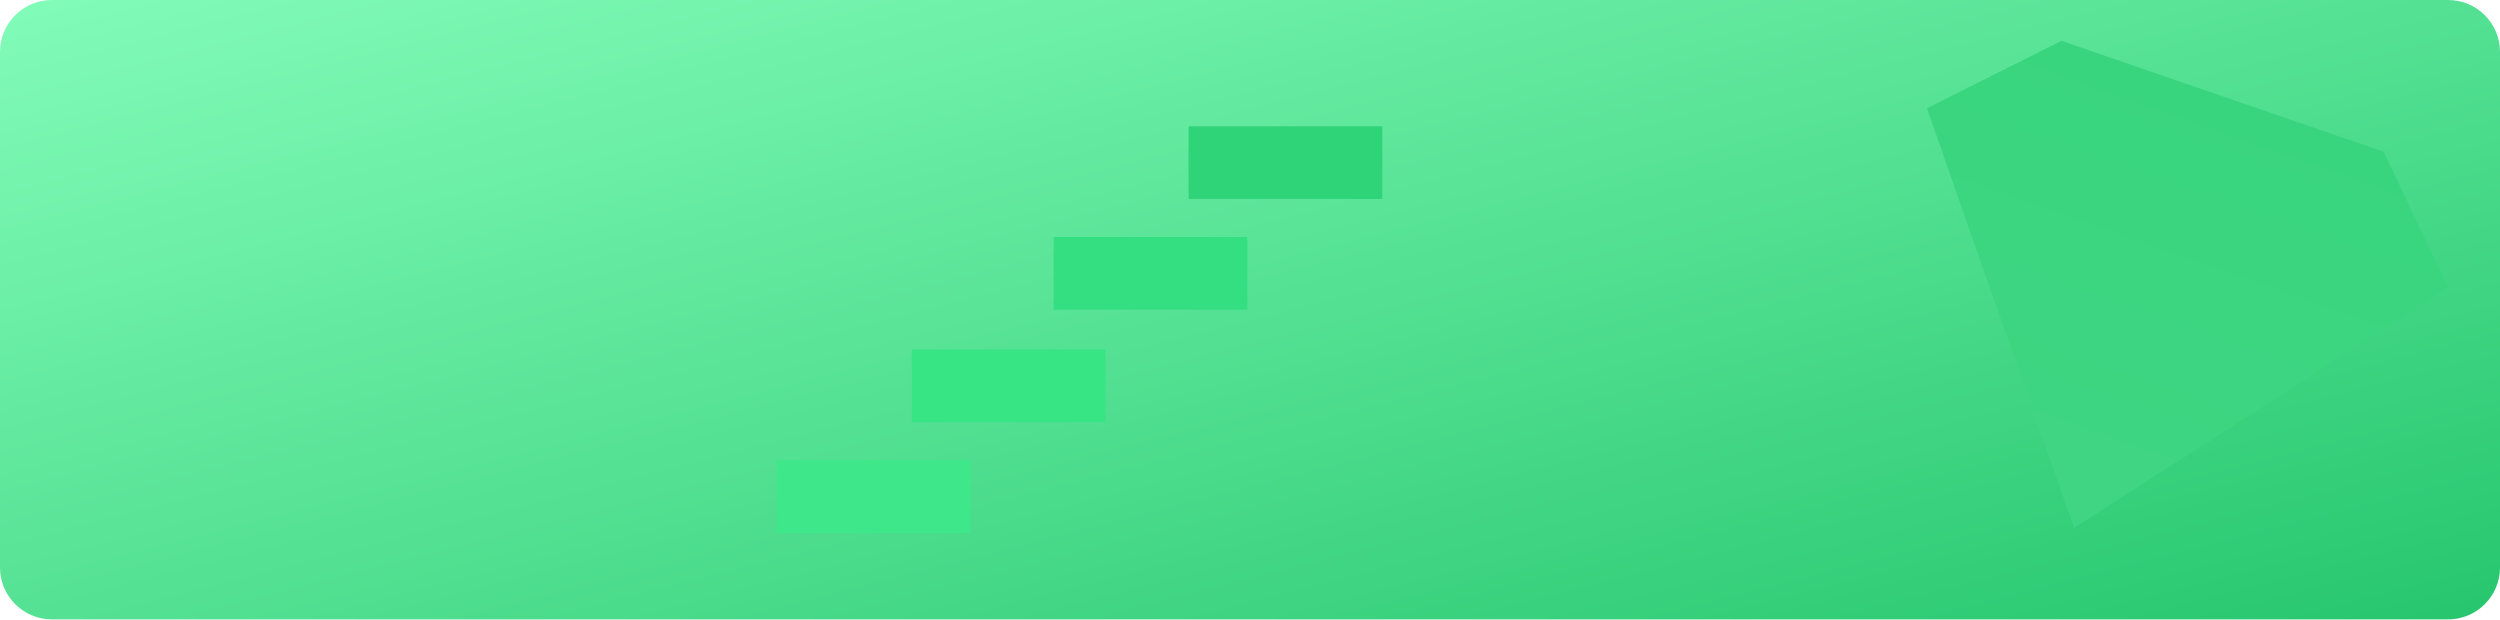
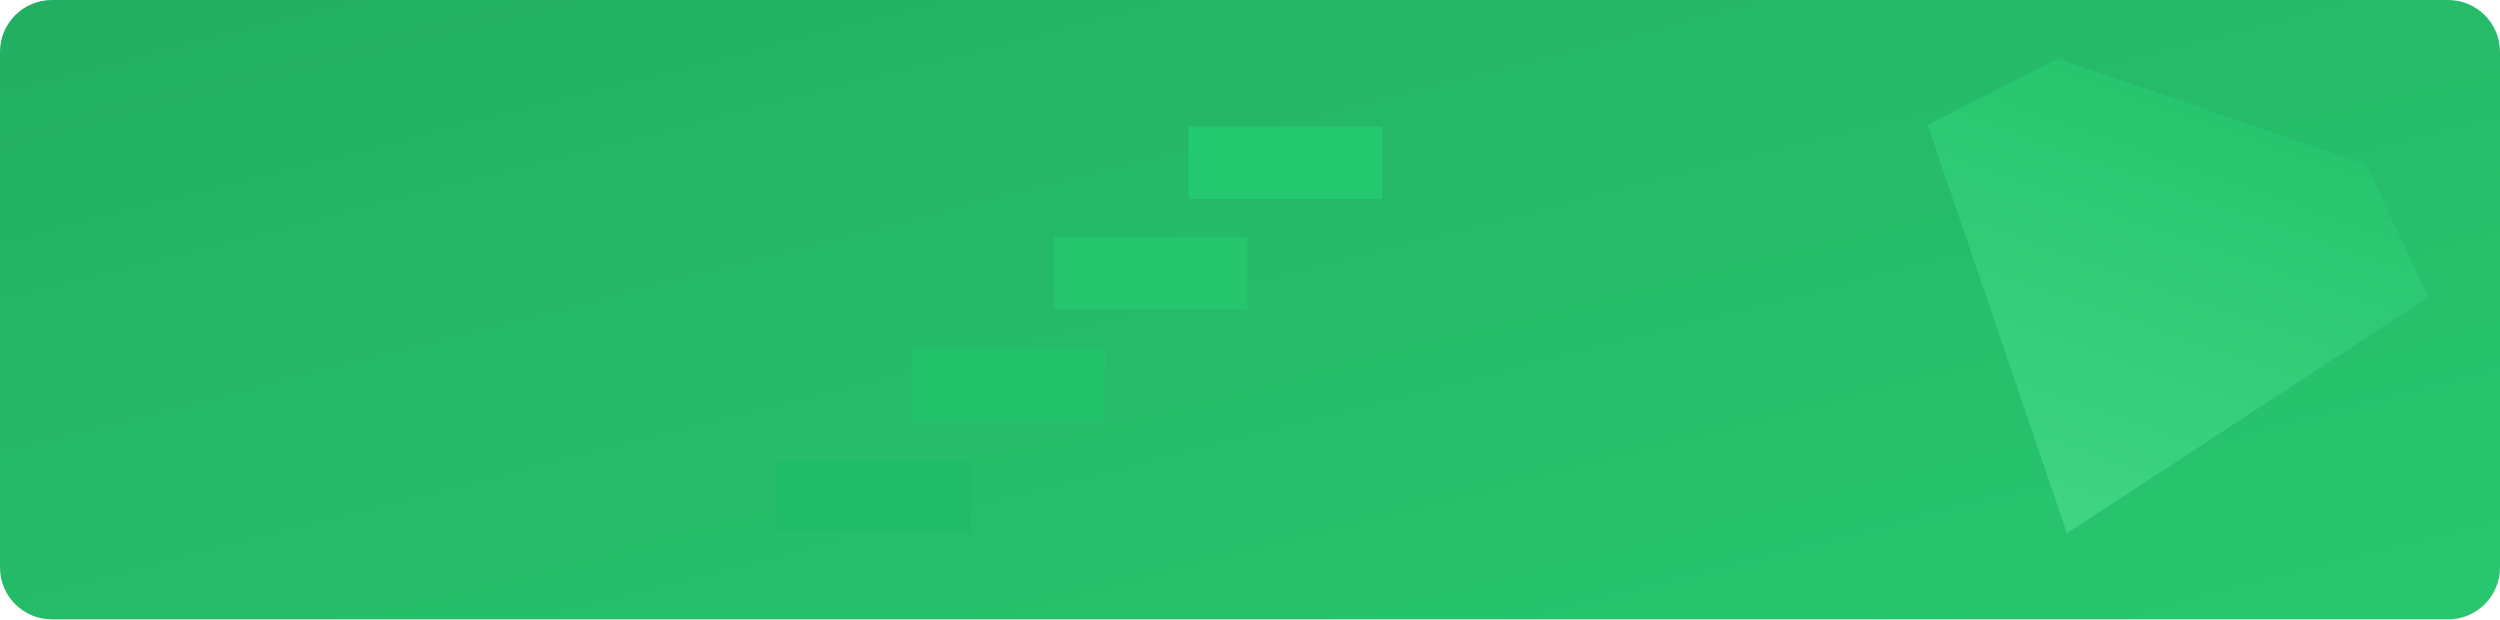
<svg xmlns="http://www.w3.org/2000/svg" width="1445" height="358" viewBox="0 0 1445 358">
  <defs>
    <linearGradient id="linear-gradient" x1="0.007" y1="0.025" x2="0.993" y2="0.971" gradientUnits="objectBoundingBox">
-       <stop offset="0" stop-color="#81fbb8" />
+       <stop offset="0" stop-color="#23af62" />
      <stop offset="1" stop-color="#28c76f" />
    </linearGradient>
    <linearGradient id="linear-gradient-2" x1="0.5" x2="0.494" y2="0.996" gradientUnits="objectBoundingBox">
      <stop offset="0" stop-color="#40d583" />
-       <stop offset="1" stop-color="#39d57e" />
+       <stop offset="1" stop-color="#27c56e" />
    </linearGradient>
  </defs>
  <g id="card-green" transform="translate(-237.015 -2434)">
    <rect id="Rectangle_2" data-name="Rectangle 2" width="1445" height="358" rx="30" transform="translate(237.015 2434)" fill="url(#linear-gradient)" />
-     <path id="Path_8" data-name="Path 8" d="M159.328,0,318.656,201.666,257.8,263.851H60.858L0,201.666Z" transform="translate(1586.415 2791) rotate(-161)" fill="url(#linear-gradient-2)" />
-     <rect id="Rectangle_7" data-name="Rectangle 7" width="112" height="42" transform="translate(924 2507)" fill="#2fd478" />
-     <rect id="Rectangle_10" data-name="Rectangle 10" width="112" height="42" transform="translate(764 2636)" fill="#37e585" />
-     <rect id="Rectangle_8" data-name="Rectangle 8" width="112" height="42" transform="translate(846 2571)" fill="#34df81" />
-     <rect id="Rectangle_9" data-name="Rectangle 9" width="112" height="42" transform="translate(686 2700)" fill="#3ee88a" />
+     <path id="Path_8" data-name="Path 8" d="M152.922,0,305.844,196.954l-58.411,60.732H58.411L0,196.954Z" transform="translate(1576.309 2792) rotate(-161)" fill="url(#linear-gradient-2)" />
+     <rect id="Rectangle_7" data-name="Rectangle 7" width="112" height="42" transform="translate(924 2507)" fill="#22c96e" />
+     <rect id="Rectangle_10" data-name="Rectangle 10" width="112" height="42" transform="translate(764 2636)" fill="#22c26a" />
+     <rect id="Rectangle_8" data-name="Rectangle 8" width="112" height="42" transform="translate(846 2571)" fill="#24c56d" />
+     <rect id="Rectangle_9" data-name="Rectangle 9" width="112" height="42" transform="translate(686 2700)" fill="#21bc67" />
  </g>
</svg>
